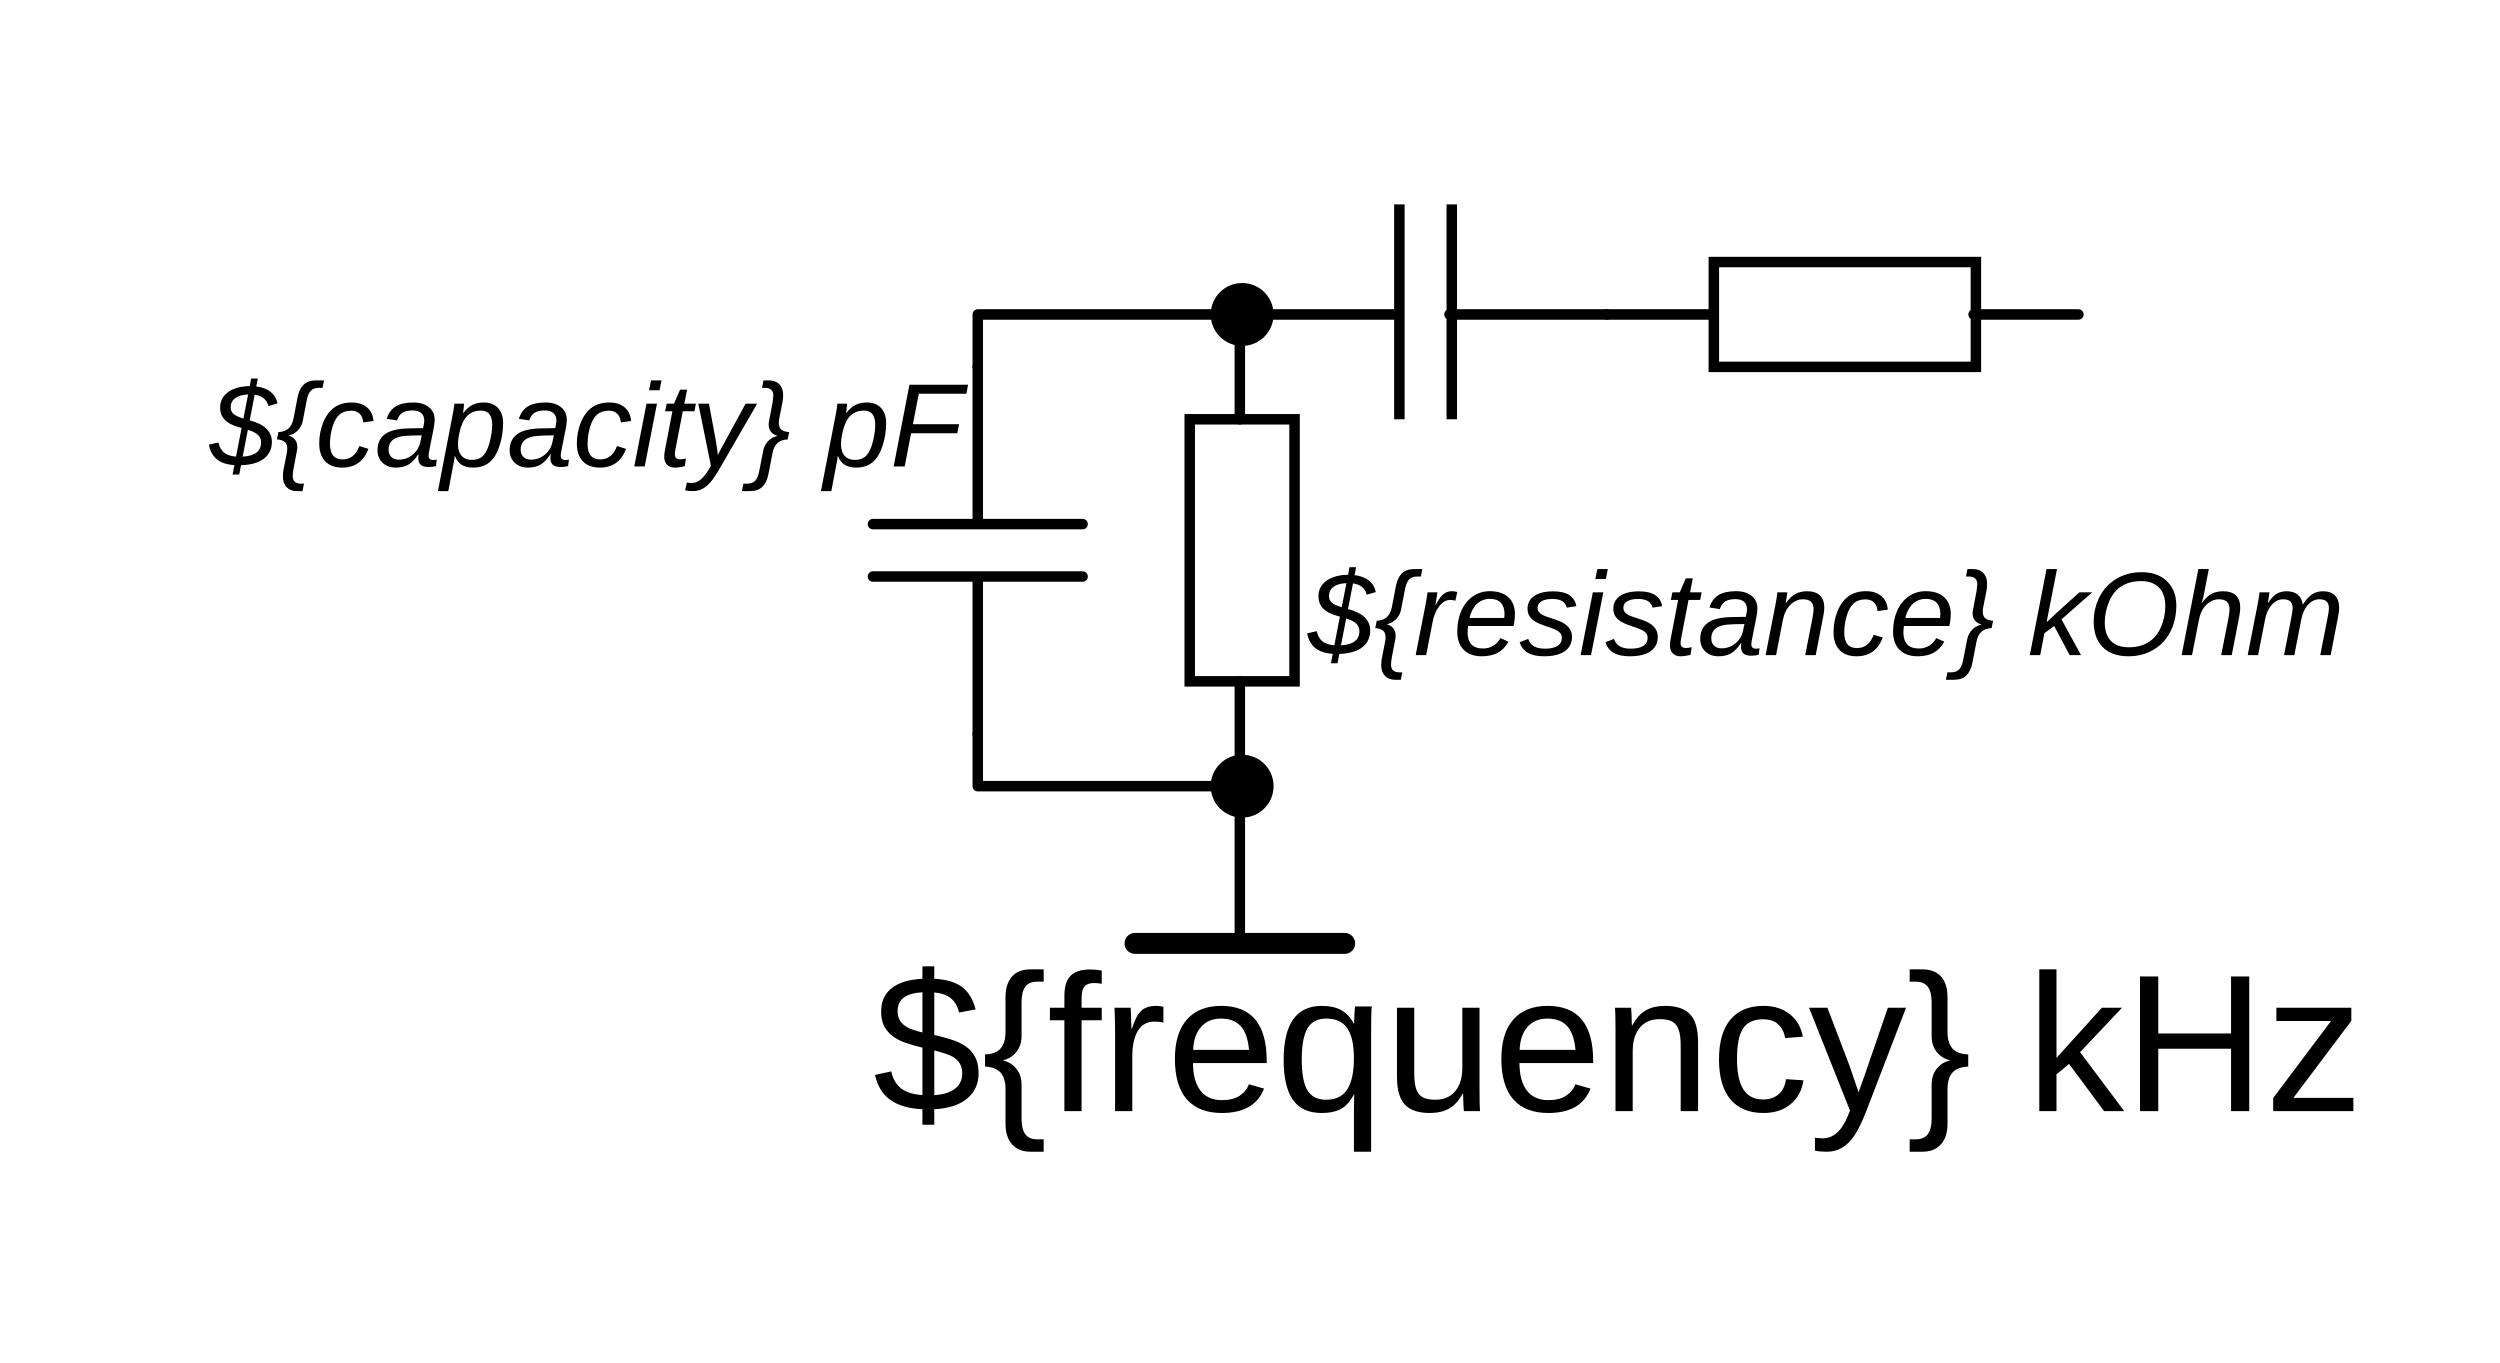
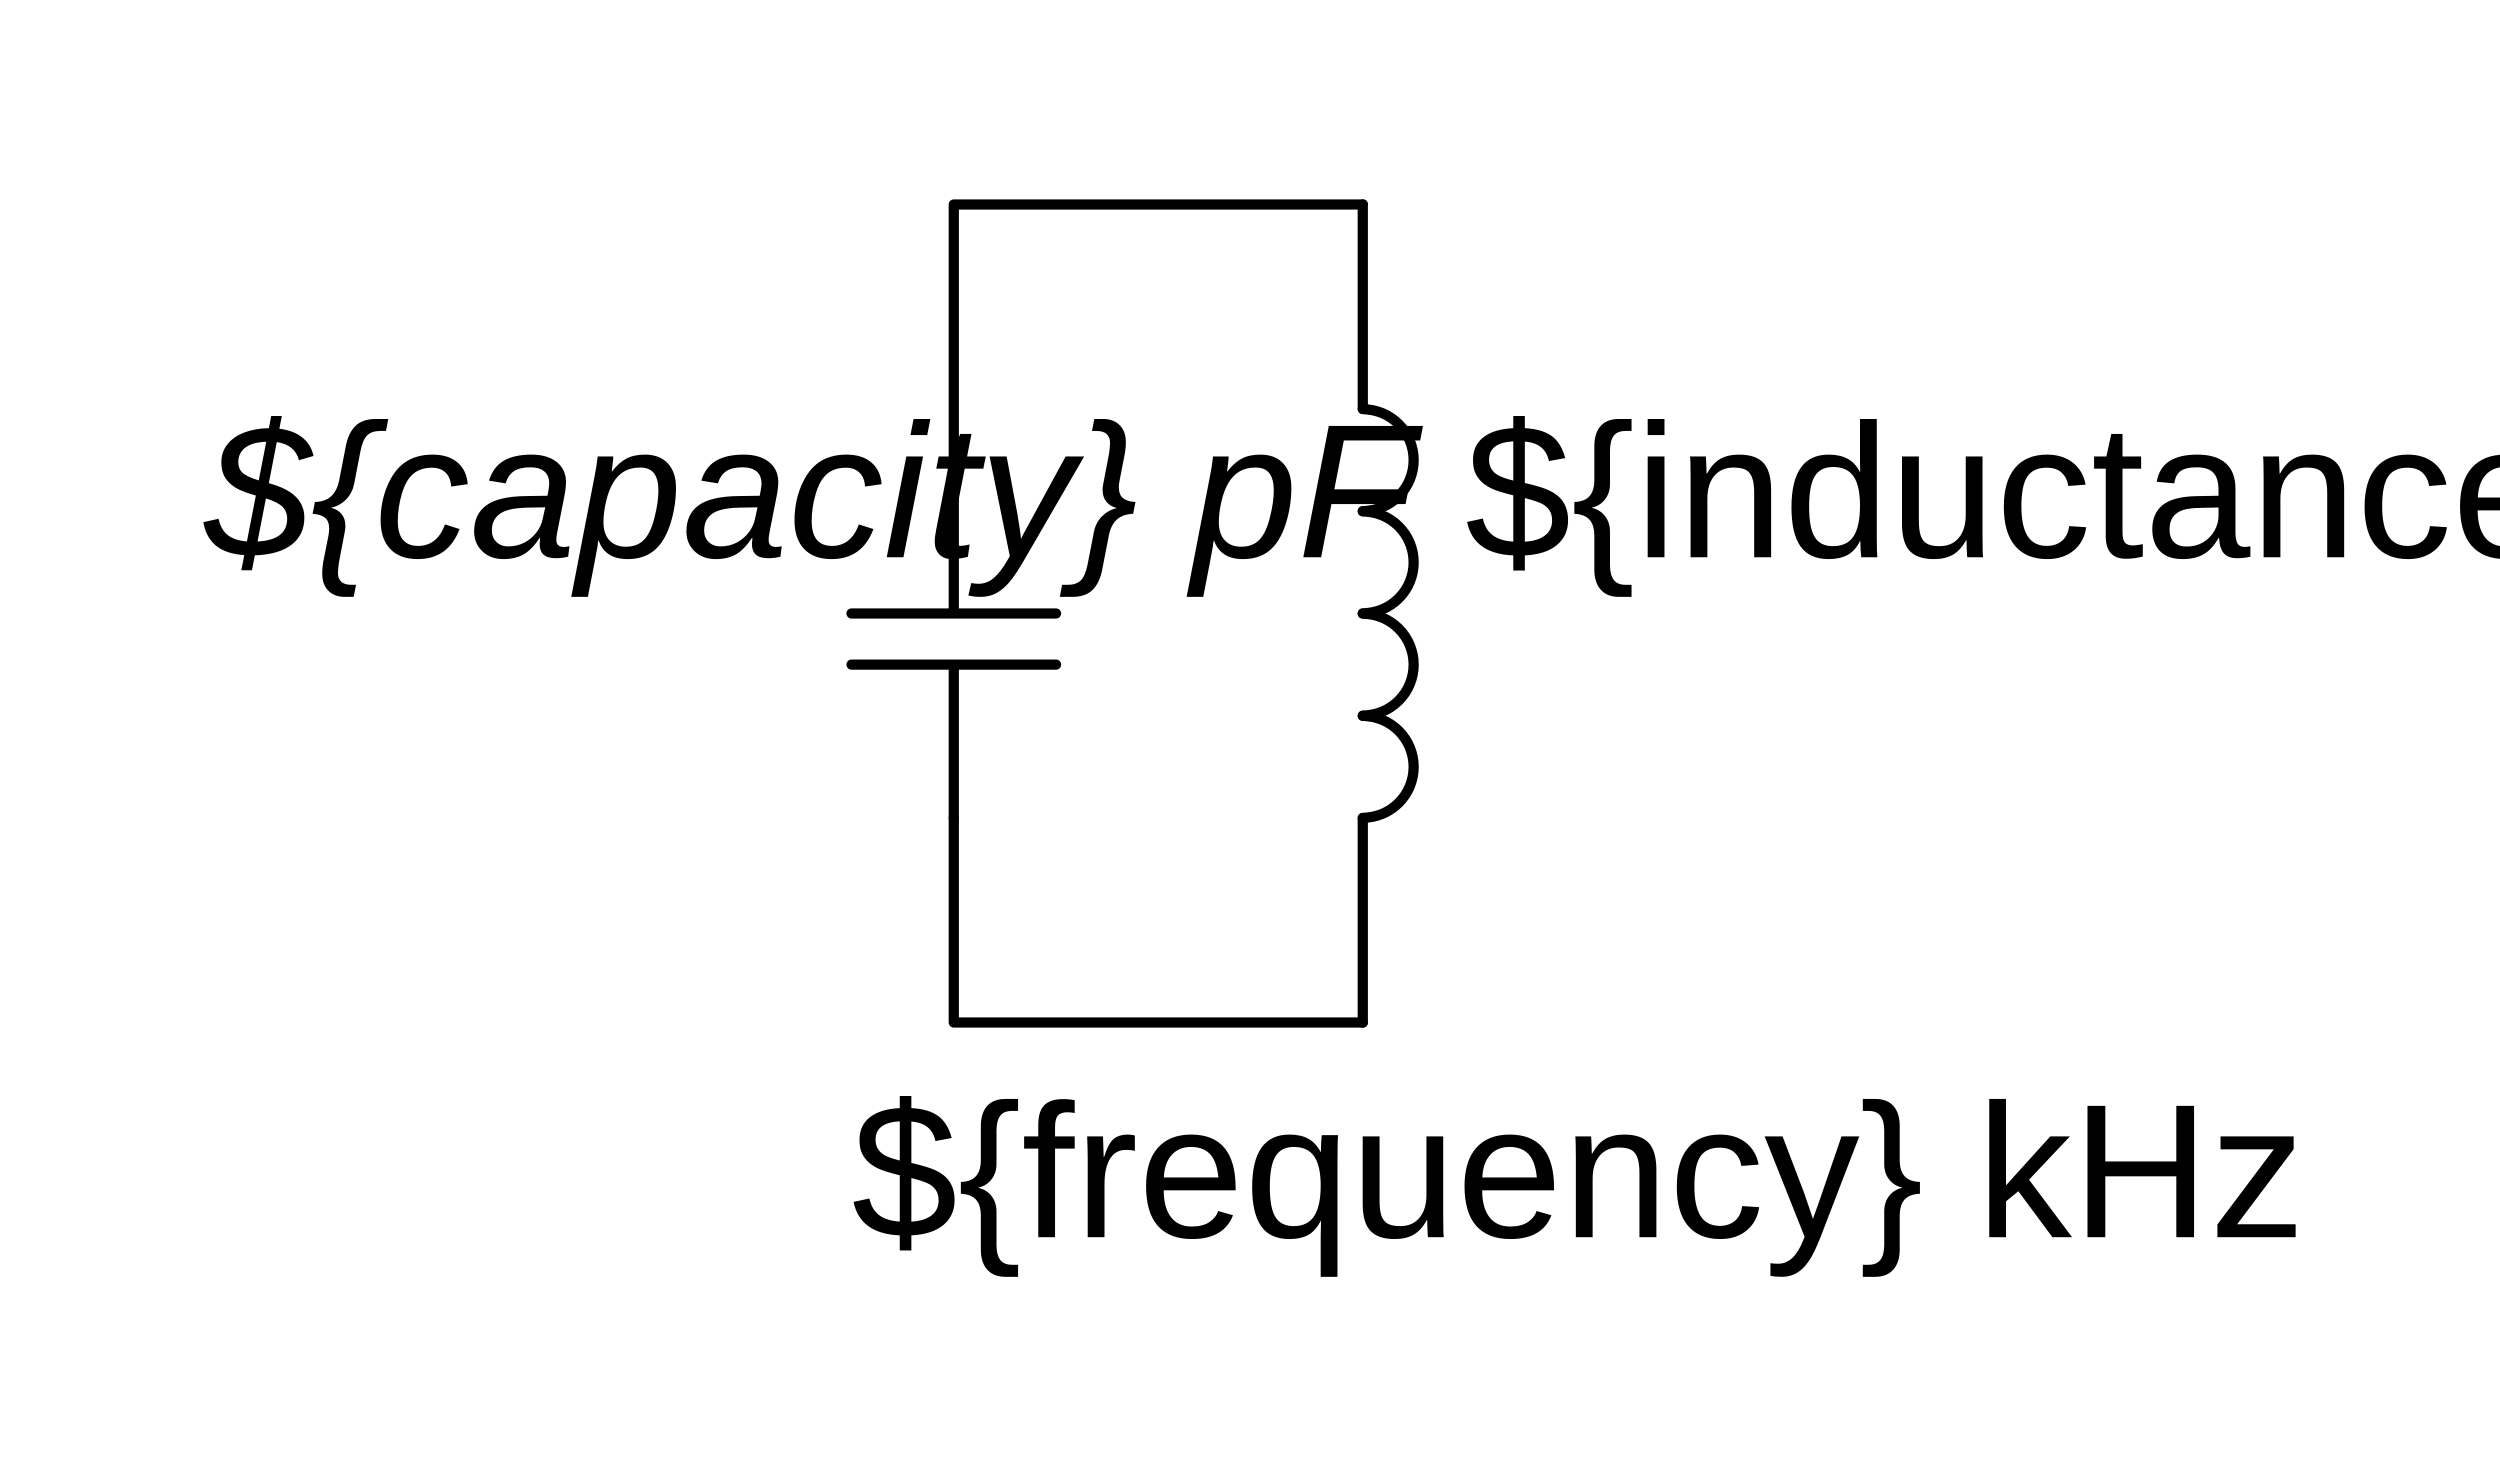
- <svg xmlns="http://www.w3.org/2000/svg" version="1.1" baseProfile="full" width="477" height="260">
+ <svg xmlns="http://www.w3.org/2000/svg" version="1.1" baseProfile="full" width="489" height="290">
  <defs>
    <style type="text/css">

polyline {stroke-linecap:round; stroke-linejoin:round}
polygon {stroke-linecap:round; stroke-linejoin:round}
path {stroke-linecap:round; stroke-linejoin:round}
circle {stroke-linecap:round; stroke-linejoin:round}

</style>
  </defs>
-   <polyline points="186.56 70.00 186.56 100.00 206.56 100.00 166.56 100.00" fill="none" stroke="rgb(0,0,0)" stroke-width="2" />
-   <polyline points="206.56 110.00 166.56 110.00 186.56 110.00 186.56 140.00" fill="none" stroke="rgb(0,0,0)" stroke-width="2" />
-   <text x="40.00" y="89.00" font-family="Arial" font-size="17pt" font-weight="normal" font-style="italic" fill="rgb(0,0,0)" transform=" rotate(0.000) scale(1.000,1.000)">${capacity} pF</text>
-   <text x="166.56" y="212.00" font-family="Arial" font-size="28pt" font-weight="normal" font-style="normal" fill="rgb(0,0,0)" transform=" rotate(0.000) scale(1.000,1.000)">${frequency} kHz</text>
-   <path fill="rgb(255,255,255)" stroke="rgb(0,0,0)" stroke-width="2" style="stroke-linecap:square; stroke-linejoin:miter" d=" M 227 80 L 247 80 247 130 227 130 227 80" />
-   <polyline points="236.56 60.00 236.56 80.00" fill="none" stroke="rgb(0,0,0)" stroke-width="2" />
-   <polyline points="236.56 130.00 236.56 150.00" fill="none" stroke="rgb(0,0,0)" stroke-width="2" />
-   <text x="249.56" y="125.00" font-family="Arial" font-size="17pt" font-weight="normal" font-style="italic" fill="rgb(0,0,0)" transform=" rotate(0.000) scale(1.000,1.000)">${resistance} kOhm</text>
-   <path fill="rgb(0,0,0)" stroke="rgb(0,0,0)" stroke-width="2" style="stroke-linecap:square; stroke-linejoin:miter" d=" M 267 40 L 267 40 267 80 267 80 267 40" />
-   <polyline points="276.56 60.00 306.56 60.00" fill="none" stroke="rgb(0,0,0)" stroke-width="2" />
-   <path fill="rgb(0,0,0)" stroke="rgb(0,0,0)" stroke-width="2" style="stroke-linecap:square; stroke-linejoin:miter" d=" M 277 40 L 277 40 277 80 277 80 277 40" />
-   <polyline points="236.56 60.00 266.56 60.00" fill="none" stroke="rgb(0,0,0)" stroke-width="2" />
-   <path fill="rgb(255,255,255)" stroke="rgb(0,0,0)" stroke-width="2" style="stroke-linecap:square; stroke-linejoin:miter" d=" M 327 50 L 377 50 377 70 327 70 327 50" />
-   <polyline points="306.56 60.00 326.56 60.00" fill="none" stroke="rgb(0,0,0)" stroke-width="2" />
-   <polyline points="376.56 60.00 396.56 60.00" fill="none" stroke="rgb(0,0,0)" stroke-width="2" />
-   <circle cx="237" cy="60" r="6" fill="rgb(0,0,0)" stroke="none" stroke-width="2" />
-   <circle cx="237" cy="150" r="6" fill="rgb(0,0,0)" stroke="none" stroke-width="2" />
-   <polyline points="236.56 150.00 236.56 180.00" fill="none" stroke="rgb(0,0,0)" stroke-width="2" />
-   <polyline points="216.56 180.00 256.56 180.00" fill="none" stroke="rgb(0,0,0)" stroke-width="4" />
-   <polyline points="236.56 150.00 186.56 150.00 186.56 140.00" fill="none" stroke="rgb(0,0,0)" stroke-width="2" />
-   <polyline points="186.56 70.00 186.56 60.00 236.56 60.00" fill="none" stroke="rgb(0,0,0)" stroke-width="2" />
+   <polyline points="266.56 40.00 266.56 80.00" fill="none" stroke="rgb(0,0,0)" stroke-width="2" />
+   <polyline points="266.56 160.00 266.56 200.00" fill="none" stroke="rgb(0,0,0)" stroke-width="2" />
+   <path fill="none" stroke="rgb(0,0,0)" stroke-width="2" d=" M 266.56 100.00 Q 266.56 100.00 267.54 99.90 Q 268.51 99.81 269.45 99.52 Q 270.39 99.24 271.25 98.78 Q 272.12 98.31 272.87 97.69 Q 273.63 97.07 274.25 96.31 Q 274.87 95.56 275.34 94.69 Q 275.80 93.83 276.08 92.89 Q 276.37 91.95 276.46 90.98 Q 276.56 90.00 276.46 89.02 Q 276.37 88.05 276.08 87.11 Q 275.80 86.17 275.34 85.31 Q 274.87 84.44 274.25 83.69 Q 273.63 82.93 272.87 82.31 Q 272.12 81.69 271.25 81.22 Q 270.39 80.76 269.45 80.48 Q 268.51 80.19 267.54 80.10 Q 266.56 80.00 266.56 80.00 L 266.56 80.00" />
+   <path fill="none" stroke="rgb(0,0,0)" stroke-width="2" d=" M 266.56 120.00 Q 266.56 120.00 267.54 119.90 Q 268.51 119.81 269.45 119.52 Q 270.39 119.24 271.25 118.78 Q 272.12 118.31 272.87 117.69 Q 273.63 117.07 274.25 116.31 Q 274.87 115.56 275.34 114.69 Q 275.80 113.83 276.08 112.89 Q 276.37 111.95 276.46 110.98 Q 276.56 110.00 276.46 109.02 Q 276.37 108.05 276.08 107.11 Q 275.80 106.17 275.34 105.31 Q 274.87 104.44 274.25 103.69 Q 273.63 102.93 272.87 102.31 Q 272.12 101.69 271.25 101.22 Q 270.39 100.76 269.45 100.48 Q 268.51 100.19 267.54 100.10 Q 266.56 100.00 266.56 100.00 L 266.56 100.00" />
+   <path fill="none" stroke="rgb(0,0,0)" stroke-width="2" d=" M 266.56 140.00 Q 266.56 140.00 267.54 139.90 Q 268.51 139.81 269.45 139.52 Q 270.39 139.24 271.25 138.78 Q 272.12 138.31 272.87 137.69 Q 273.63 137.07 274.25 136.31 Q 274.87 135.56 275.34 134.69 Q 275.80 133.83 276.08 132.89 Q 276.37 131.95 276.46 130.98 Q 276.56 130.00 276.46 129.02 Q 276.37 128.05 276.08 127.11 Q 275.80 126.17 275.34 125.31 Q 274.87 124.44 274.25 123.69 Q 273.63 122.93 272.87 122.31 Q 272.12 121.69 271.25 121.22 Q 270.39 120.76 269.45 120.48 Q 268.51 120.19 267.54 120.10 Q 266.56 120.00 266.56 120.00 L 266.56 120.00" />
+   <path fill="none" stroke="rgb(0,0,0)" stroke-width="2" d=" M 266.56 160.00 Q 266.56 160.00 267.54 159.90 Q 268.51 159.81 269.45 159.52 Q 270.39 159.24 271.25 158.78 Q 272.12 158.31 272.87 157.69 Q 273.63 157.07 274.25 156.31 Q 274.87 155.56 275.34 154.69 Q 275.80 153.83 276.08 152.89 Q 276.37 151.95 276.46 150.98 Q 276.56 150.00 276.46 149.02 Q 276.37 148.05 276.08 147.11 Q 275.80 146.17 275.34 145.31 Q 274.87 144.44 274.25 143.69 Q 273.63 142.93 272.87 142.31 Q 272.12 141.69 271.25 141.22 Q 270.39 140.76 269.45 140.48 Q 268.51 140.19 267.54 140.10 Q 266.56 140.00 266.56 140.00 L 266.56 140.00" />
+   <text x="286.56" y="109.00" font-family="ARIAL" font-size="28pt" font-weight="normal" font-style="normal" fill="rgb(0,0,0)" transform=" rotate(0.000) scale(1.000,1.000)">${inductance} µH</text>
+   <polyline points="186.56 90.00 186.56 120.00 206.56 120.00 166.56 120.00" fill="none" stroke="rgb(0,0,0)" stroke-width="2" />
+   <polyline points="206.56 130.00 166.56 130.00 186.56 130.00 186.56 160.00" fill="none" stroke="rgb(0,0,0)" stroke-width="2" />
+   <text x="40.00" y="109.00" font-family="Arial" font-size="28pt" font-weight="normal" font-style="italic" fill="rgb(0,0,0)" transform=" rotate(0.000) scale(1.000,1.000)">${capacity} pF</text>
+   <polyline points="266.56 200.00 186.56 200.00 186.56 160.00" fill="none" stroke="rgb(0,0,0)" stroke-width="2" />
+   <polyline points="266.56 40.00 186.56 40.00 186.56 90.00" fill="none" stroke="rgb(0,0,0)" stroke-width="2" />
+   <text x="166.56" y="242.00" font-family="Arial" font-size="28pt" font-weight="normal" font-style="normal" fill="rgb(0,0,0)" transform=" rotate(0.000) scale(1.000,1.000)">${frequency} kHz</text>
</svg>
